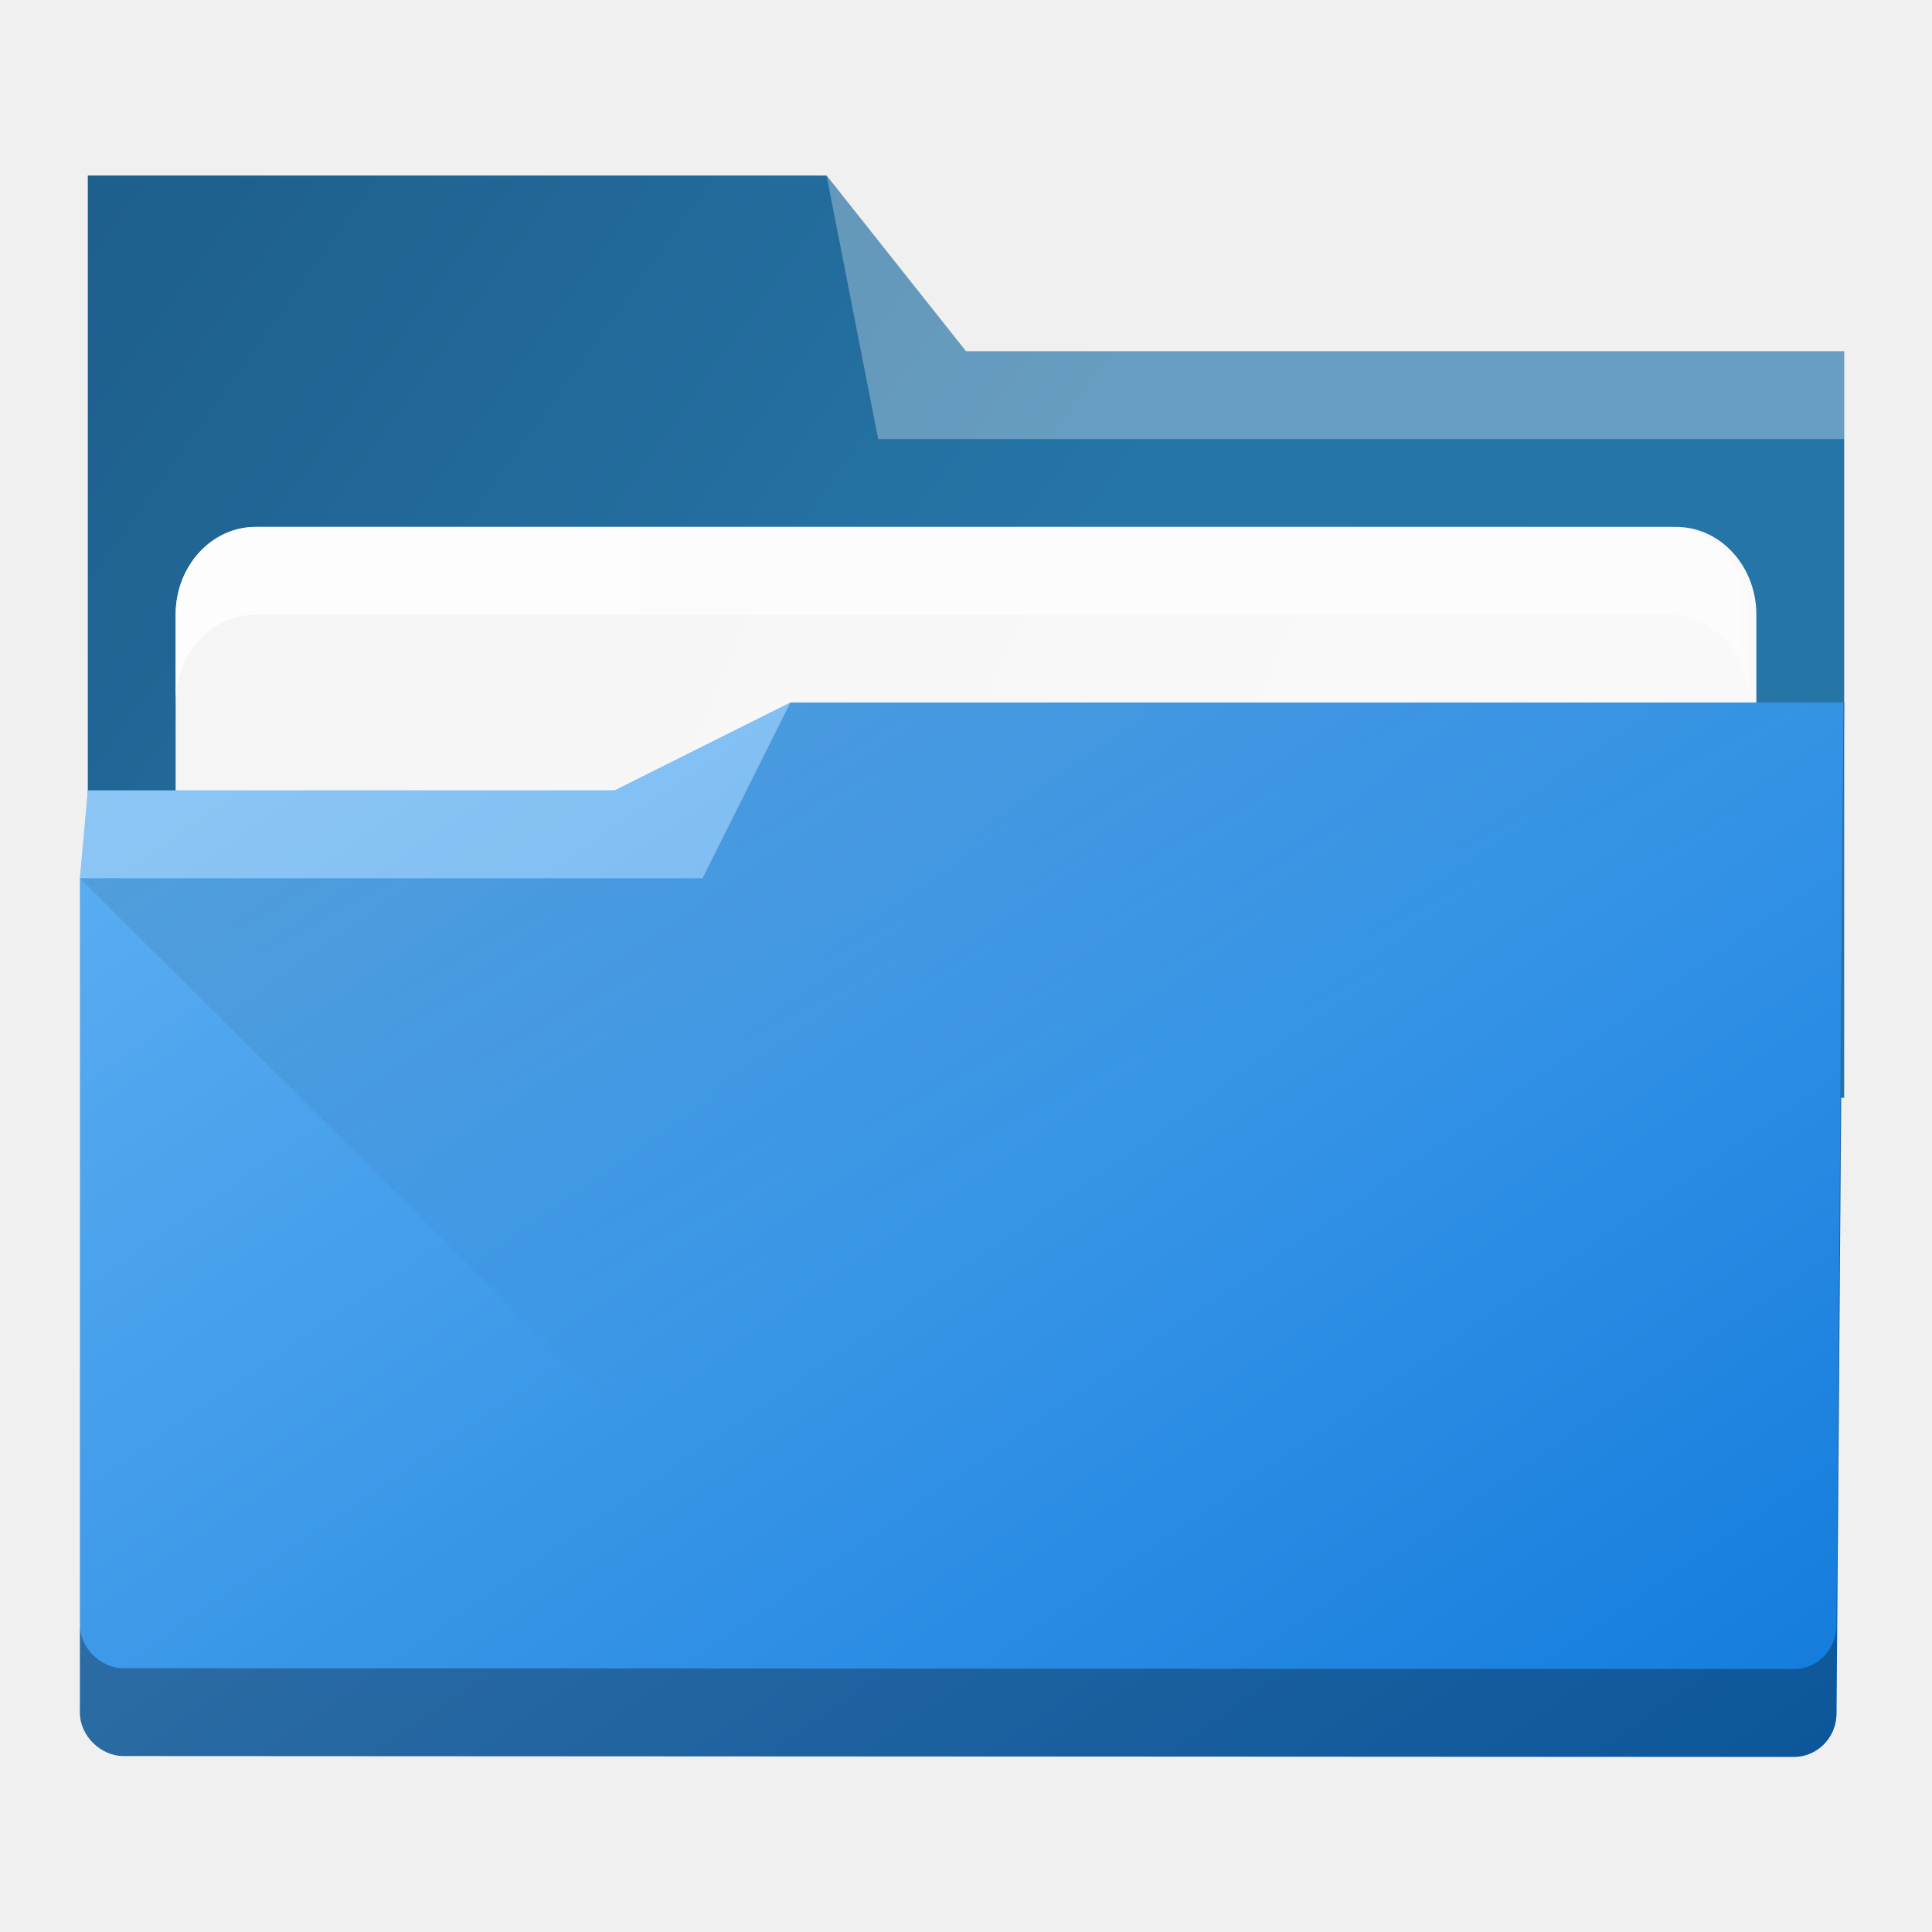
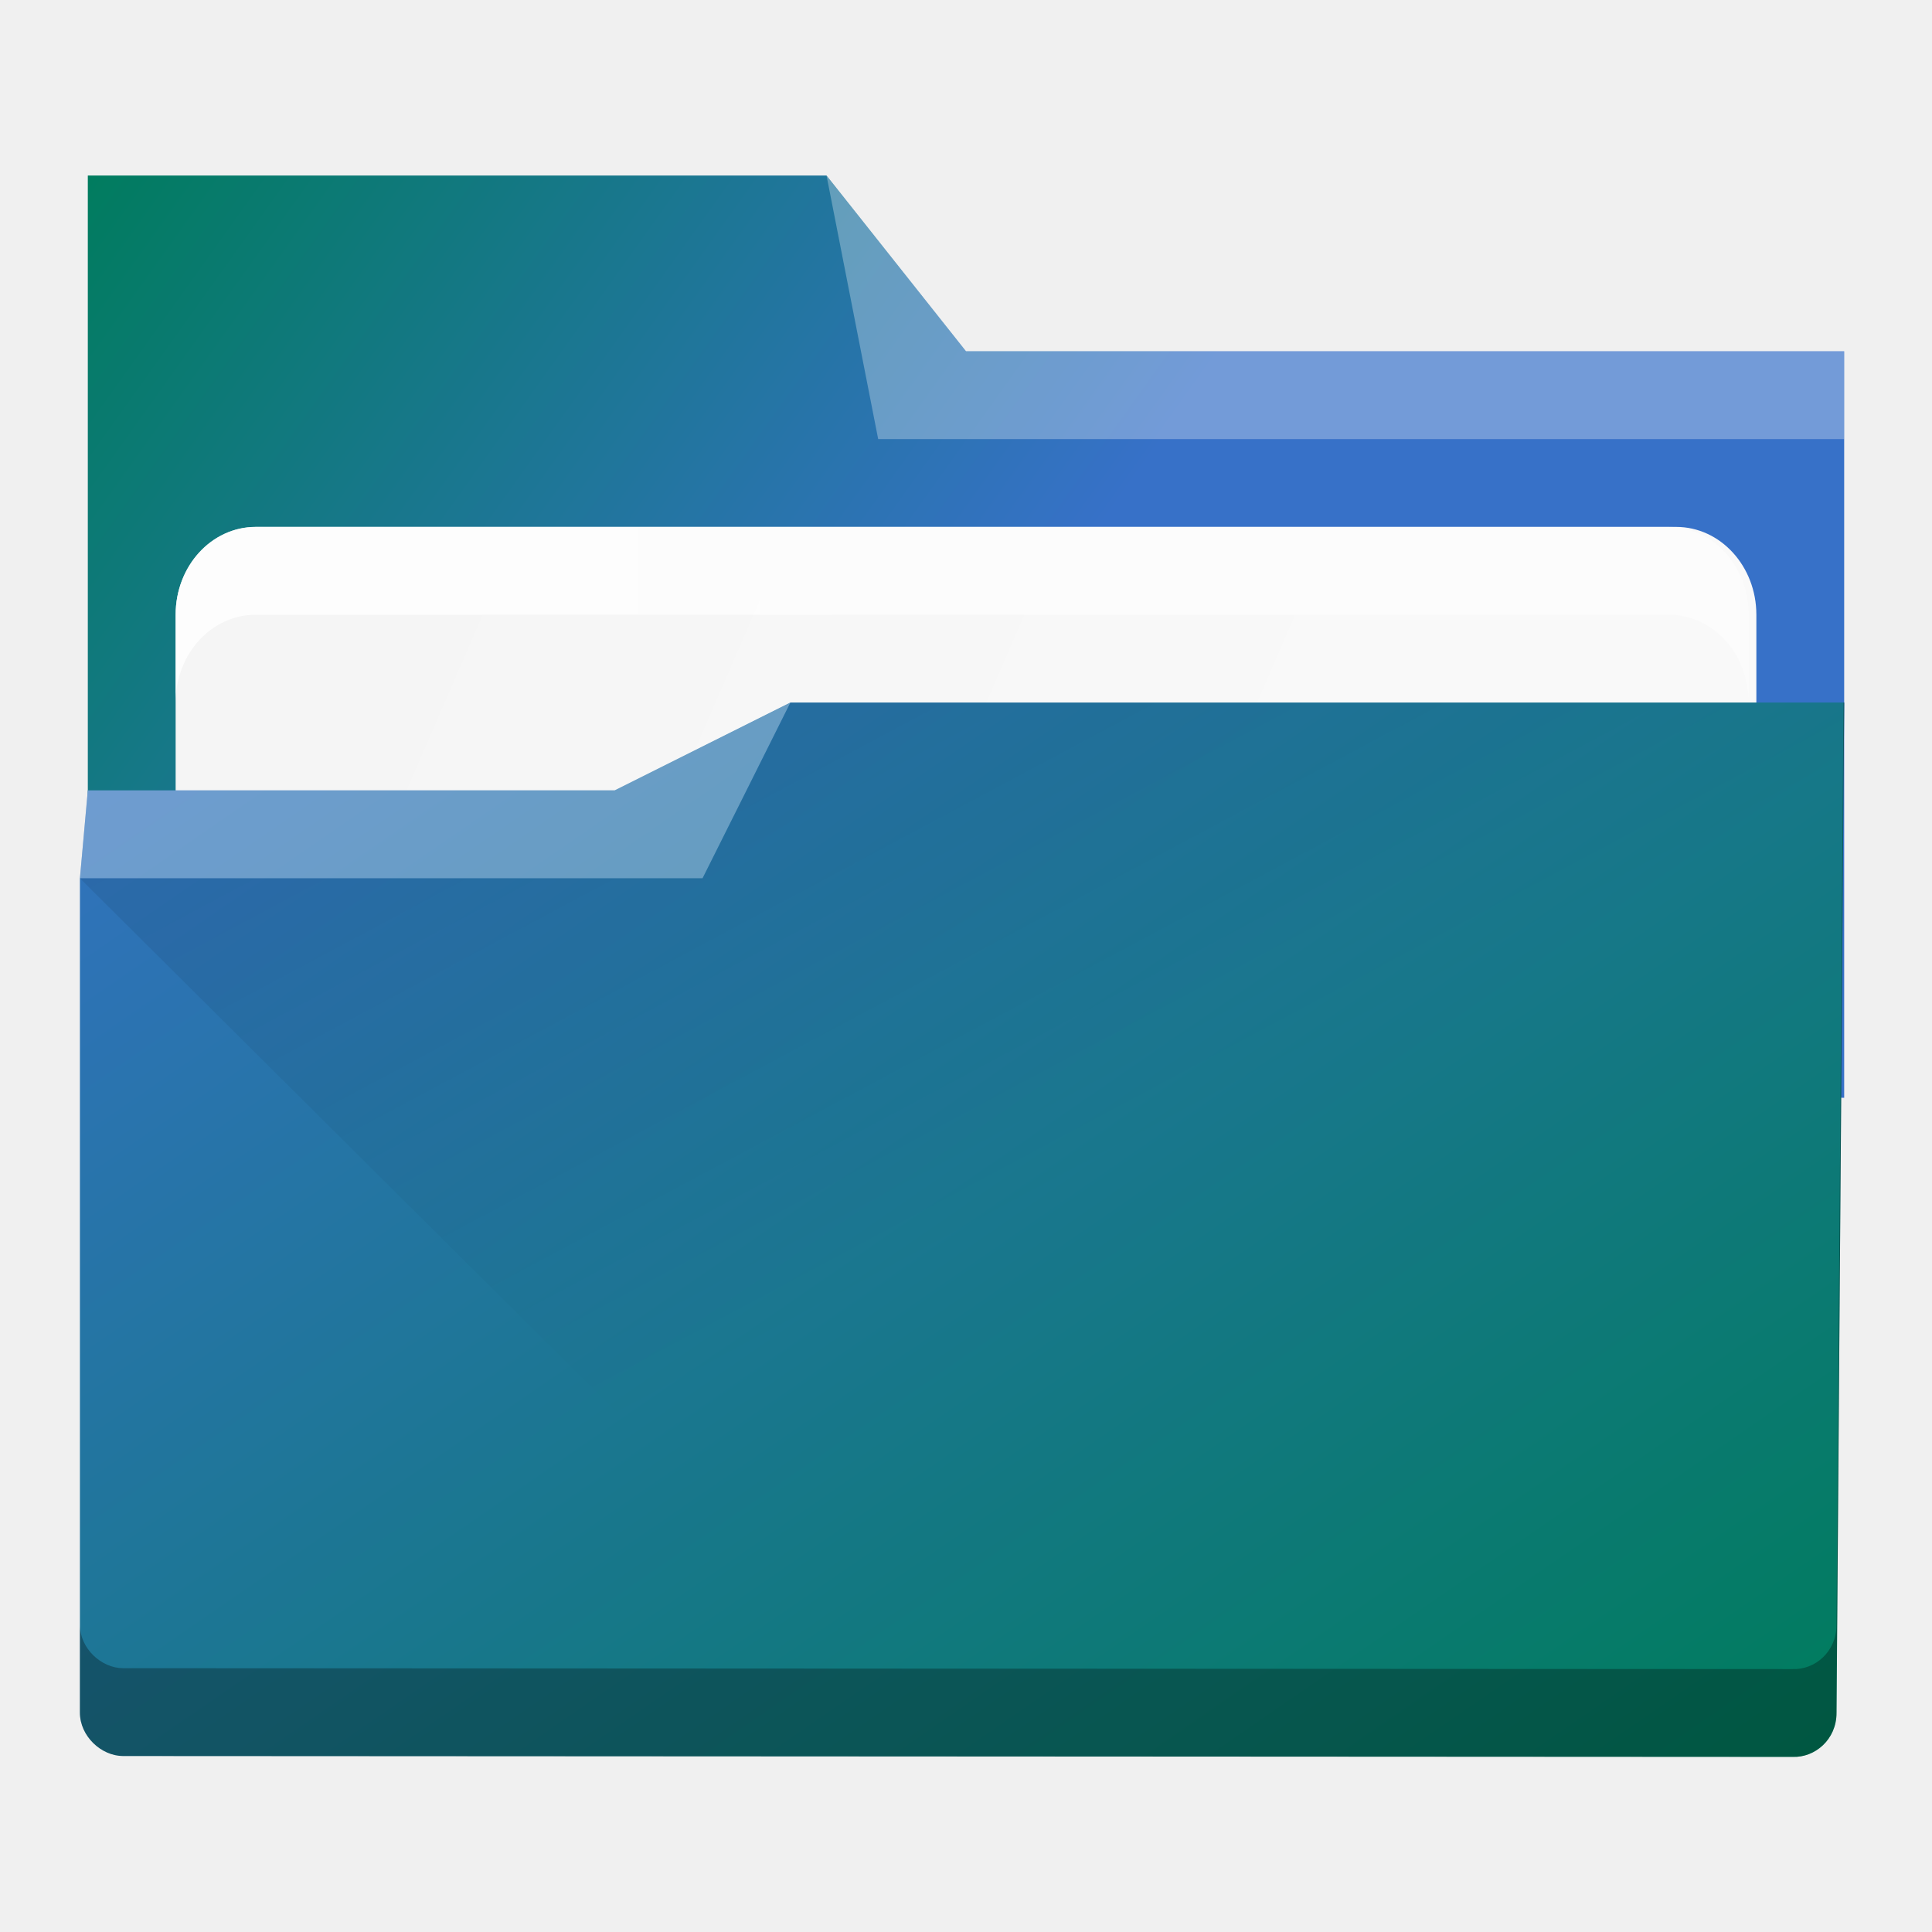
<svg xmlns="http://www.w3.org/2000/svg" xmlns:xlink="http://www.w3.org/1999/xlink" width="22" height="22" viewBox="0 0 22 22" id="svg7925" version="1.1">
  <defs id="defs7927">
    <linearGradient id="linearGradient4274">
      <stop id="stop4276" offset="0" style="stop-color:#ffffff;stop-opacity:1;" />
      <stop id="stop4278" offset="1" style="stop-color:#ffffff;stop-opacity:0.488" />
    </linearGradient>
    <linearGradient xlink:href="#linearGradient4274" id="linearGradient8485" gradientUnits="userSpaceOnUse" gradientTransform="matrix(0.6922471,0,0,0.6922471,-264.2715,1668.435)" x1="390.571" y1="498.298" x2="442.571" y2="498.298" />
    <linearGradient xlink:href="#linearGradient4393" id="linearGradient4399" x1="419.462" y1="499.237" x2="432.571" y2="523.798" gradientUnits="userSpaceOnUse" gradientTransform="matrix(0.3461683,0,0,0.3461683,-141.2046,864.5422)" />
    <linearGradient id="linearGradient4393">
      <stop style="stop-color:#000000;stop-opacity:1;" offset="0" id="stop4395" />
      <stop style="stop-color:#000000;stop-opacity:0;" offset="1" id="stop4397" />
    </linearGradient>
    <linearGradient xlink:href="#linearGradient4172-5" id="linearGradient4178" y1="548.886" y2="495.308" x2="397.228" gradientUnits="userSpaceOnUse" gradientTransform="matrix(0.3461683,0,0,0.3460556,-133.2427,862.8724)" x1="434.162" />
    <linearGradient id="linearGradient4172-5">
-       <stop style="stop-color:#127bdc;stop-opacity:1" id="stop4174-6" />
-       <stop offset="1" style="stop-color:#64b4f4;stop-opacity:1" id="stop4176-6" />
+       <stop style="stop-color:#007c5d;stop-opacity:1" id="stop4174-6" />
+       <stop offset="1" style="stop-color:#3771c8;stop-opacity:1" id="stop4176-6" />
    </linearGradient>
    <linearGradient xlink:href="#linearGradient4227" id="linearGradient4225" gradientUnits="userSpaceOnUse" x1="396.571" y1="498.798" x2="426.571" y2="511.798" gradientTransform="matrix(0.3461683,0,0,0.3461683,-133.2427,864.5037)" />
    <linearGradient id="linearGradient4227">
      <stop id="stop4229" offset="0" style="stop-color:#f5f5f5;stop-opacity:1" />
      <stop id="stop4231" offset="1" style="stop-color:#f9f9f9;stop-opacity:1" />
    </linearGradient>
    <linearGradient gradientTransform="matrix(0.3461683,0,0,0.3461683,-133.2427,862.8114)" xlink:href="#linearGradient4291" id="linearGradient4297" x1="388.571" y1="487.798" x2="416.571" y2="507.798" gradientUnits="userSpaceOnUse" />
    <linearGradient id="linearGradient4291">
-       <stop style="stop-color:#1d5e8c;stop-opacity:1" offset="0" id="stop4293" />
-       <stop style="stop-color:#2675a7;stop-opacity:1" offset="1" id="stop4295" />
+       <stop style="stop-color:#007c5d;stop-opacity:1" offset="0" id="stop4293" />
+       <stop style="stop-color:#3771c8;stop-opacity:1" offset="1" id="stop4295" />
    </linearGradient>
    <linearGradient xlink:href="#linearGradient4274" id="linearGradient8603" gradientUnits="userSpaceOnUse" gradientTransform="matrix(0.3461683,0,0,0.3461683,-133.2427,2893.05)" x1="390.571" y1="498.298" x2="442.571" y2="498.298" />
    <linearGradient xlink:href="#linearGradient4274" id="linearGradient8603-0" gradientUnits="userSpaceOnUse" gradientTransform="matrix(0.3461683,0,0,0.3461683,-135.1533,827.3248)" x1="390.571" y1="498.298" x2="442.571" y2="498.298" />
  </defs>
  <g id="layer1" transform="translate(0,-1030.362)">
    <path style="fill:url(#linearGradient4297);fill-opacity:1" id="rect4180" d="m 1,1042.362 20,0.501 0,-8.501 -10,0 -1.588,-2.001 -8.412,0 z" />
    <rect ry="1" rx="0.913" y="1036.362" x="2" height="5" width="18" id="rect4223" style="color:#000000;clip-rule:nonzero;display:inline;overflow:visible;visibility:visible;opacity:1;isolation:auto;mix-blend-mode:normal;color-interpolation:sRGB;color-interpolation-filters:linearRGB;solid-color:#000000;solid-opacity:1;fill:url(#linearGradient4225);fill-opacity:1;fill-rule:nonzero;stroke:none;stroke-width:1;stroke-linecap:butt;stroke-linejoin:miter;stroke-miterlimit:4;stroke-dasharray:none;stroke-dashoffset:0;stroke-opacity:1;marker:none;color-rendering:auto;image-rendering:auto;shape-rendering:auto;text-rendering:auto;enable-background:accumulate" />
    <path style="fill:url(#linearGradient4178)" d="m 9,1038.362 -2,1 -6,0 -0.09,1.001 -5e-7,9.5 c 0,0.27 0.244,0.495 0.492,0.495 l 19.011,0.01 c 0.255,0.01 0.5,-0.198 0.5,-0.5 L 21,1038.362 Z" id="rect4113" />
    <path style="opacity:0.3;fill:#ffffff;fill-opacity:1;fill-rule:evenodd" id="path4224" d="m 1,1039.362 -0.09,1.001 7.09,0 1,-2 -2,0.999 z" />
    <path style="opacity:0.3;fill:#ffffff;fill-opacity:1;fill-rule:evenodd" id="path4196" d="m 9.412,1032.362 0.588,3 11,0 0,-1 -10,0 z" />
    <path style="opacity:0.099;fill:url(#linearGradient4399);fill-opacity:1;fill-rule:evenodd;stroke:none;stroke-width:1px;stroke-linecap:butt;stroke-linejoin:miter;stroke-opacity:1" d="m 0.91,1040.363 7.09,-0 1,-2 12,0 0,11.656 -10.385,0 z" id="path4383" />
    <path style="color:#000000;clip-rule:nonzero;display:inline;overflow:visible;visibility:visible;opacity:0.85;isolation:auto;mix-blend-mode:normal;color-interpolation:sRGB;color-interpolation-filters:linearRGB;solid-color:#000000;solid-opacity:1;fill:url(#linearGradient8603);fill-opacity:1;fill-rule:nonzero;stroke:none;stroke-width:1;stroke-linecap:butt;stroke-linejoin:miter;stroke-miterlimit:4;stroke-dasharray:none;stroke-dashoffset:0;stroke-opacity:1;marker:none;color-rendering:auto;image-rendering:auto;shape-rendering:auto;text-rendering:auto;enable-background:accumulate" d="m 2.912,1036.362 c -0.506,0 -0.912,0.446 -0.912,1 l 0,1 c 0,-0.554 0.406,-1 0.912,-1 l 16.088,0 c 0.506,0 0.912,0.446 0.912,1 l 0,-1 c 0,-0.554 -0.406,-1 -0.912,-1 z" id="rect8607" />
    <path style="fill:#000000;color:#000000;clip-rule:nonzero;display:inline;overflow:visible;visibility:visible;opacity:0.3;isolation:auto;mix-blend-mode:normal;color-interpolation:sRGB;color-interpolation-filters:linearRGB;solid-color:#000000;solid-opacity:1;fill-opacity:1;fill-rule:nonzero;stroke:none;stroke-width:1;stroke-linecap:butt;stroke-linejoin:miter;stroke-miterlimit:4;stroke-dasharray:none;stroke-dashoffset:0;stroke-opacity:1;marker:none;filter-blend-mode:normal;filter-gaussianBlur-deviation:0;color-rendering:auto;image-rendering:auto;shape-rendering:auto;text-rendering:auto;enable-background:accumulate" d="M 20.992 8 L 20.912 18.506 C 20.912 18.808 20.667 19.016 20.412 19.006 L 1.402 18.996 C 1.155 18.996 0.91 18.772 0.91 18.502 L 0.91 19.502 C 0.91 19.772 1.155 19.996 1.402 19.996 L 20.412 20.006 C 20.667 20.016 20.912 19.808 20.912 19.506 L 21 8 L 20.992 8 z " transform="translate(0,1030.362)" id="path4164" />
  </g>
</svg>
